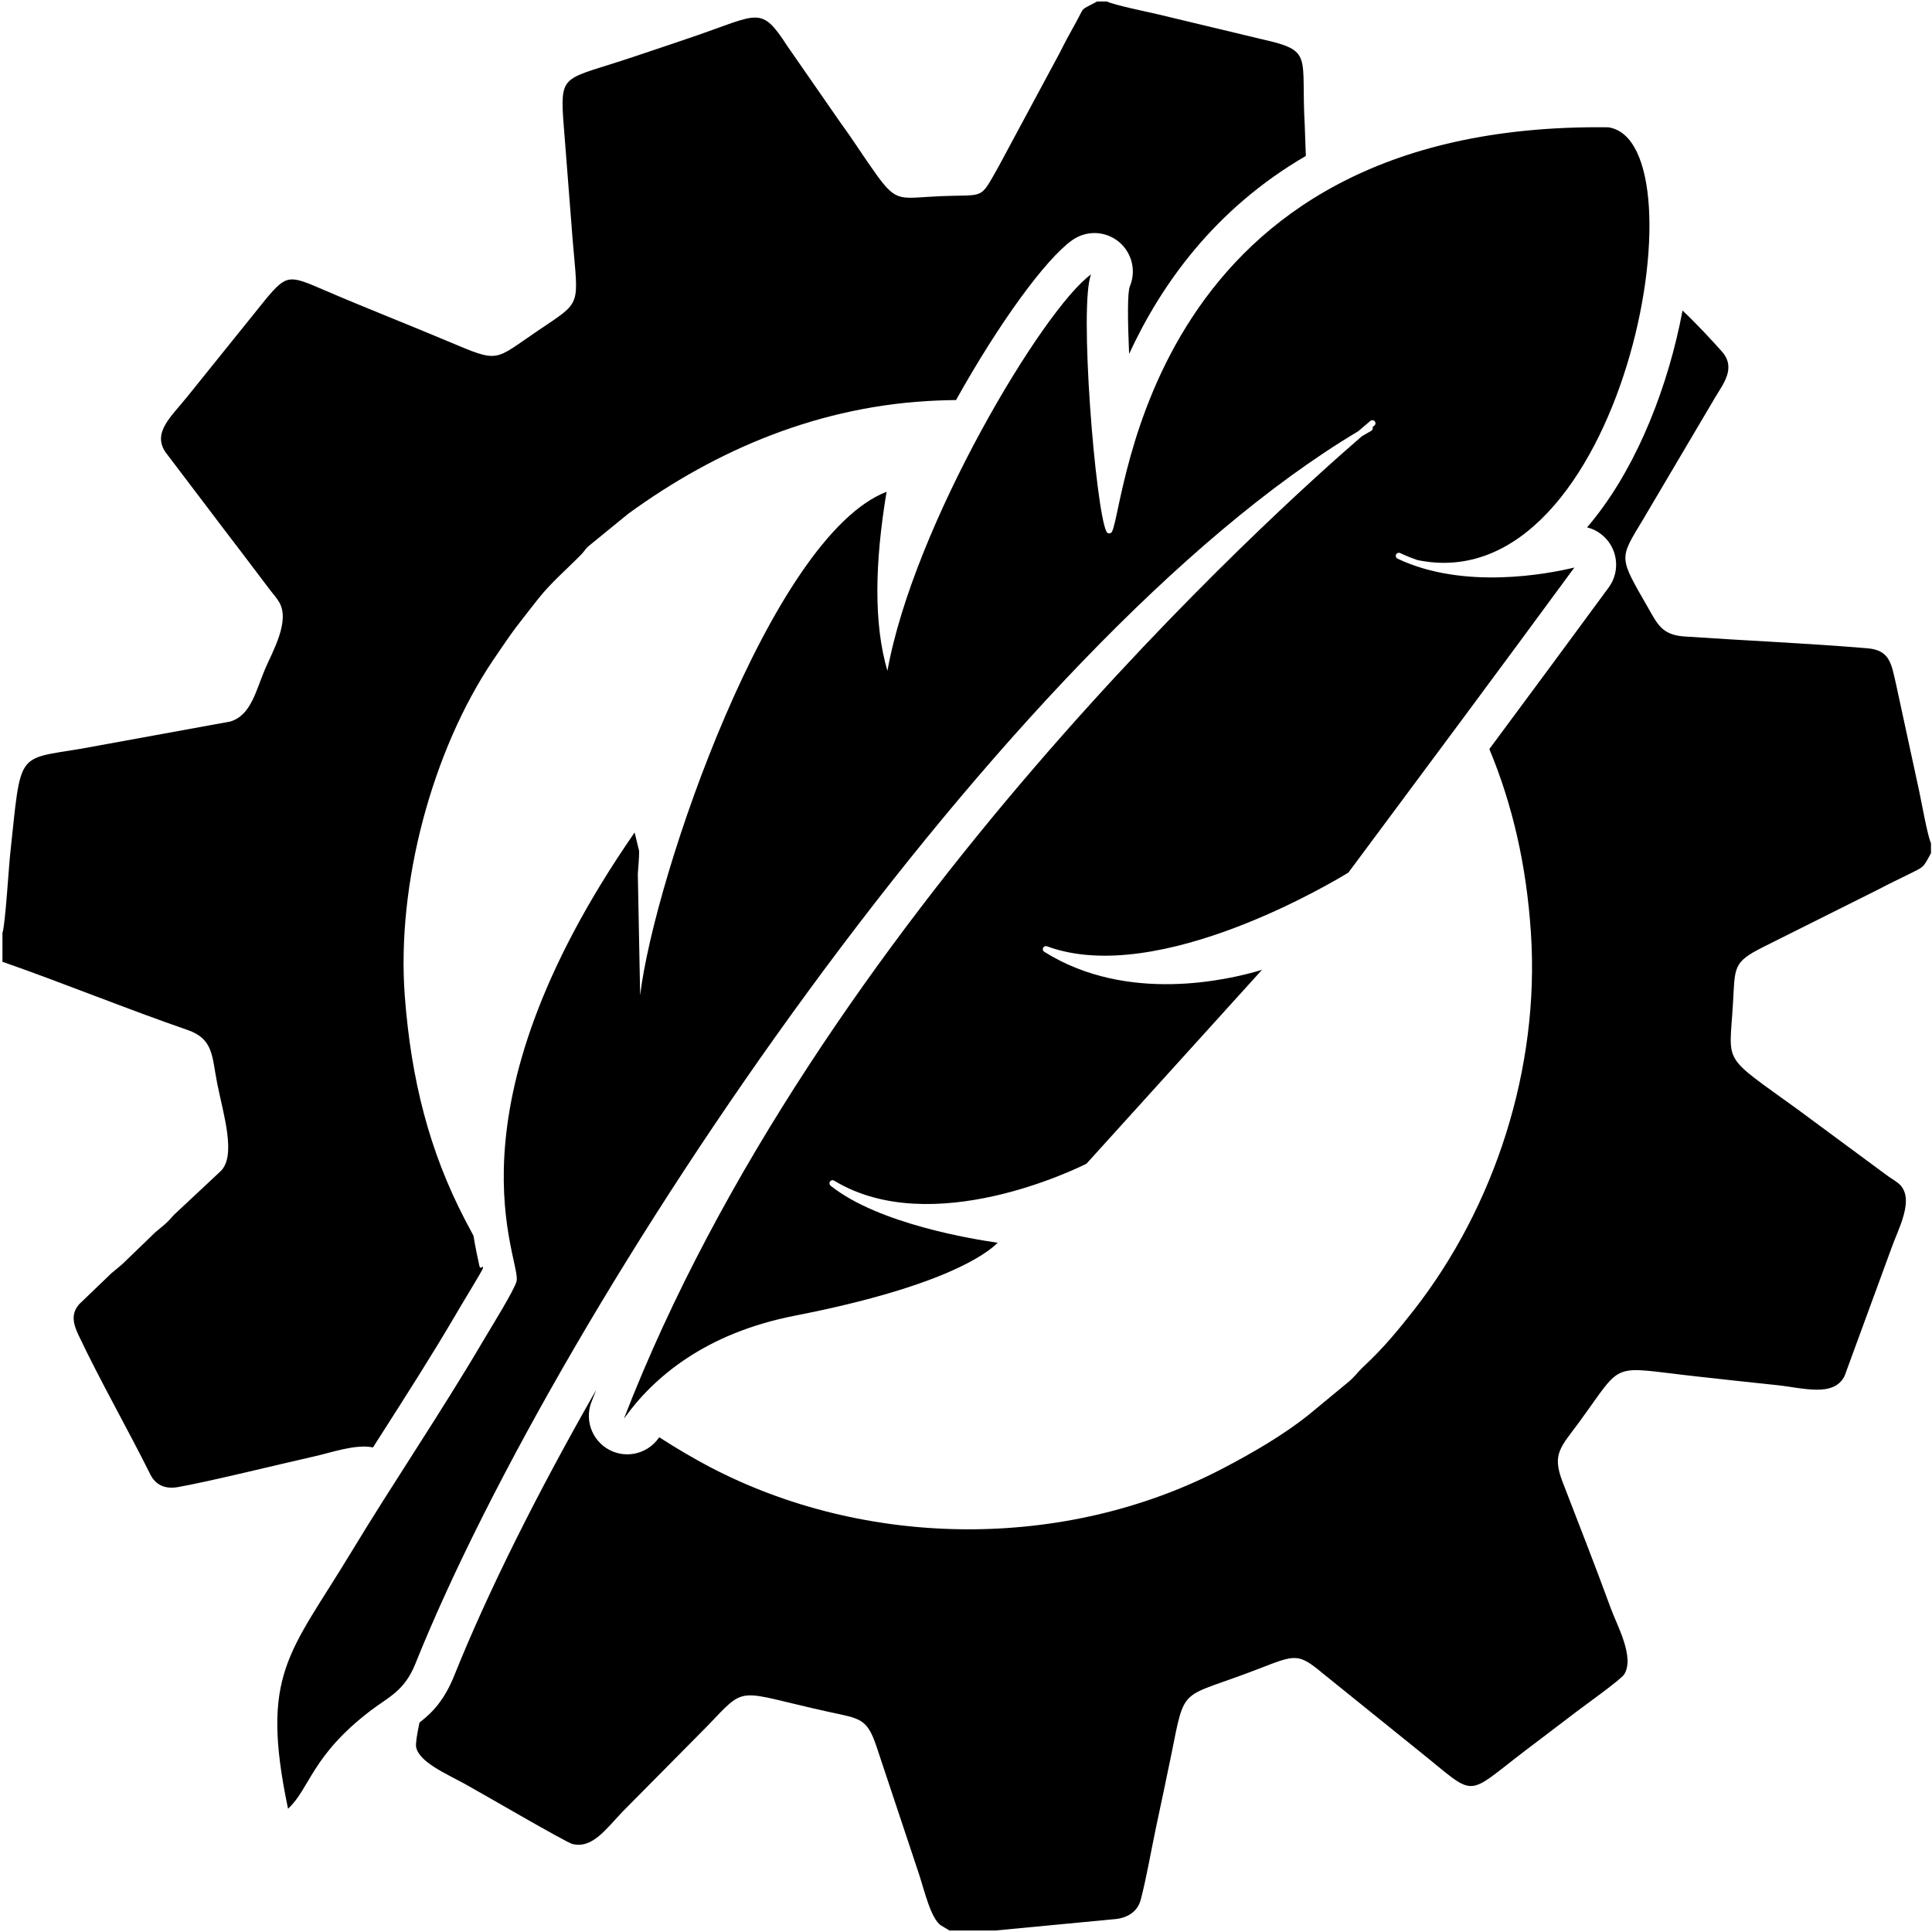
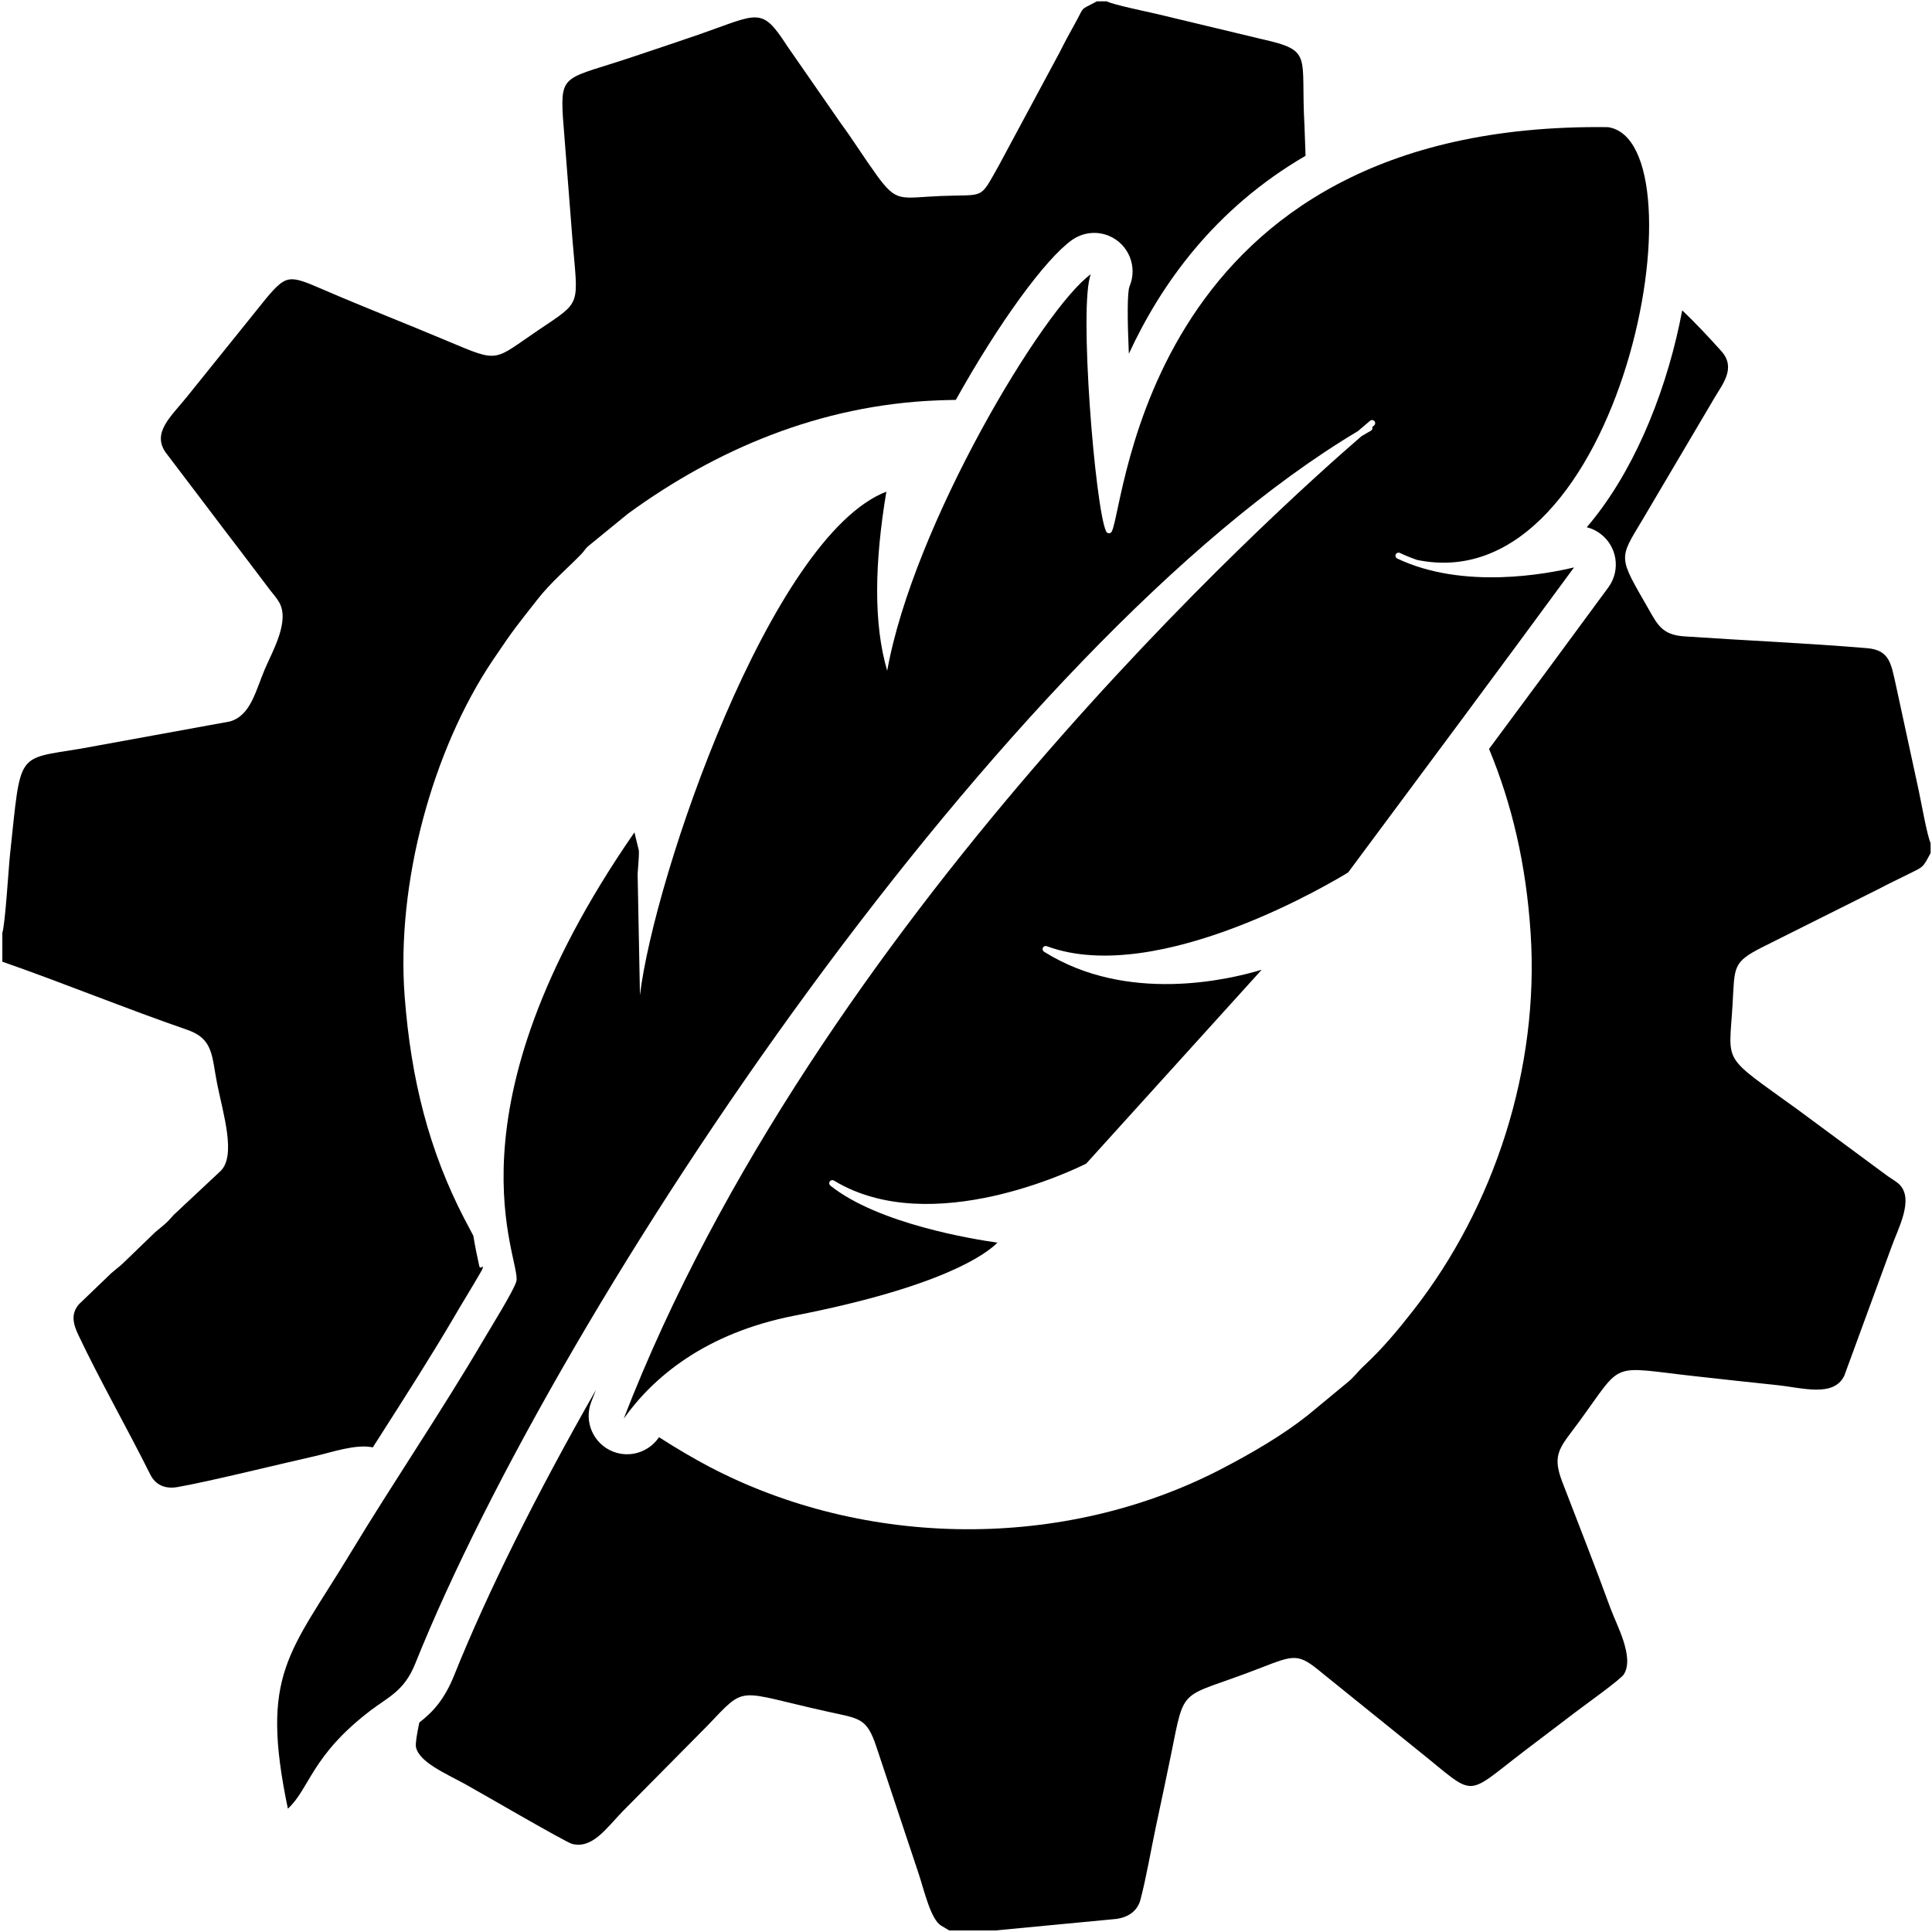
- <svg xmlns="http://www.w3.org/2000/svg" width="100" height="100" viewBox="0 0 182.718 182.15" version="1.1" id="svg5" xml:space="preserve">
-   <defs id="defs2" />
-   <g id="layer2" transform="matrix(0.9982107,0,0,1,0.2311829,-0.1421797)">
-     <path d="m 5977.764,5641.909 c 3.53,2.94 8.75,2.44 11.69,-1.06 2.94,-3.5 2.46,-8.75 -1.04,-11.69 -0.14,-0.12 -1.76,-1.44 -4.77,-3.97 1.37,-3.75 -0.14,-8.06 -3.73,-10.09 -0.3,-0.16 -9,-4.94 -25.25,-14.6 -220.75,-190.09 -1465.89,-1302.15 -1981.68,-2633.56 78.5,109.85 217.13,228.94 459.31,276.16 397.62,77.56 514.75,165.56 544.53,195.56 -64.51,9.03 -320.5,50.34 -448.73,152.81 -3.3,2.63 -4.07,7.25 -1.95,10.78 0.18,0.32 0.39,0.6 0.62,0.91 2.62,3.28 7.25,4.06 10.77,1.94 0.16,-0.13 0.31,-0.19 0.46,-0.31 262.09,-158.29 651.74,32.9 677.27,45.75 l 471.3,519.65 c -89.53,-27.03 -361.89,-91.09 -584.28,48.13 -0.13,0.06 -0.25,0.09 -0.36,0.18 -3.29,2.07 -4.8,6.22 -3.39,9.97 0.2,0.53 0.44,1 0.73,1.47 2.04,3.28 6.18,4.81 9.94,3.41 300.96,-111.25 781.26,180.28 809.56,197.69 202.96,272.37 405.56,544.12 606.75,817.68 -71.42,-17.18 -296.83,-60.65 -474.88,23.82 -4.13,2 -5.9,6.9 -3.93,11.06 1.97,4.12 6.92,5.87 11.04,3.94 15.1,-7.16 30.54,-13.38 46.21,-18.75 552.5,-113.91 776.76,1120.62 512.88,1160.15 -1240.2,15.6 -1295.83,-1012.28 -1332.98,-1084 -0.06,-0.06 -0.1,-0.19 -0.15,-0.31 -0.78,-1.47 -2.02,-2.72 -3.63,-3.53 -2.47,-1.25 -5.28,-1.16 -7.56,0.06 -1.48,0.78 -2.74,2 -3.55,3.63 -29.64,58.87 -74.43,611.37 -41.24,689.96 -127.35,-90.9 -476.9,-671.9 -547.04,-1063 -37.34,126.41 -33.96,290.22 -2.28,480.07 -310.51,-119.72 -623.92,-1032.6 -661.83,-1349.66 l -6.26,324.88 c 1,17.9 3.91,45.18 3.45,62 l -12,49.46 c -524.79,-756.06 -302.21,-1147.34 -317.17,-1203.53 -6.42,-24.09 -69.19,-124.68 -86.78,-154.59 -117.06,-198.91 -240.52,-378.78 -358.34,-573.22 -164.24,-271.06 -244.54,-323.12 -168.58,-685.87 59.01,54.25 62.79,142.21 222.59,263.65 46.92,35.66 89.92,51.69 119.26,124.63 392.24,974.87 1583.24,2739.59 2532.23,3304.47 20.98,18.06 32.43,27.56 32.79,27.87" style="fill:#000000;fill-opacity:1;fill-rule:evenodd;stroke:none" id="path16" transform="matrix(0.03527778,0,0,-0.03527778,-81.27683,238.6962)" />
-   </g>
-   <g id="layer1" transform="matrix(0.9982107,0,0,1,-21.56415,-44.11949)">
-     <path d="m 2303.91,4269.06 v -77.25 c 158.98,-55.25 336.21,-127.43 496.49,-182.56 71.12,-24.44 65.61,-70.22 80.58,-145 16.21,-80.87 51.56,-192 9.14,-233.59 l -117.16,-109.41 c -12.22,-10.25 -16.54,-18.28 -27.87,-28.69 -10.67,-9.78 -19.42,-16.37 -30.75,-26 l -86.47,-83.37 c -10.53,-9.78 -19.66,-16.25 -30.86,-25.94 l -86.77,-83.19 c -23.33,-26.28 -15.95,-53.75 -2.12,-82.93 56.53,-119.41 133.4,-254.19 192.92,-373.57 14.07,-28.18 39.29,-40 73.47,-34.12 81.31,14 275.76,62 369.99,83.12 43.13,9.66 108.7,33 154.5,23.28 l 22.55,35.22 c 67.45,105.38 135.01,210.88 196.31,315.07 l 15.04,25.56 c 22.47,37.19 59.65,98.72 60.83,103.19 3.95,14.84 -5.92,-5.91 -8.87,7.56 -4.73,21.69 -10.61,48.62 -15.87,80.78 -7.74,14.31 -15.79,29.5 -24.29,45.87 -93.64,180.47 -143,370.41 -160.18,596.35 -22.86,300.59 73.83,658.75 236.67,900.37 60.45,89.69 65.21,92.85 120.1,163.13 35.33,45.25 82.27,84.9 117.49,121.19 9.74,10.06 9.97,14.46 21.03,23.4 l 104.82,85.41 c 235.88,171.47 515.11,291.09 830.8,303.5 16.71,0.69 33.22,1.09 49.53,1.34 115.84,207.28 240.57,377.72 311.92,428.63 l 0.06,-0.1 c 28.13,19.97 65.64,25.41 99.78,11.03 52.45,-22.09 77.07,-82.59 54.97,-135.03 -6.46,-15.28 -6.03,-88.87 -1.94,-180.87 85.58,184.81 228.65,387.81 474.63,530.72 l -2.94,82.22 c -10.8,188.28 24.65,199.18 -114.67,230.56 l -281,67.22 c -27.97,6.59 -116.91,24.59 -135.48,34.03 h -26.35 c -48.98,-26.25 -31.26,-10.44 -59.39,-60.41 -14.13,-25.12 -27.78,-50.44 -40.8,-76.53 l -164.34,-305.12 c -51.86,-91.5 -34.69,-74.82 -154.43,-79.75 -109.4,-4.44 -117.72,-19.94 -173.42,57.12 -32.93,45.5 -62.91,93.53 -96.07,138.56 l -144.4,207.72 c -68.63,106.28 -76.27,84.78 -237.3,29.1 -57.97,-20.04 -117.38,-39.63 -175.5,-59.13 -180.93,-60.81 -196.03,-42.41 -188.63,-162.69 L 3835.39,6126 c 15.1,-179.59 25.64,-162.12 -91.68,-241.16 -122.33,-82.4 -102.66,-88.75 -242.93,-29.78 -111.58,46.97 -223.97,90.6 -334.99,138.41 -90.99,39.22 -98.43,41.53 -153.9,-24.38 l -211.37,-262.06 c -42.63,-53.4 -95.01,-95.9 -58.45,-149.47 l 101.38,-133.31 c 33.89,-44.44 66.18,-87.72 101.49,-133.25 l 78.51,-103.56 c 8.39,-10.81 16.77,-19.63 24.16,-32.47 28.96,-50.53 -17.89,-130.56 -38.43,-178.56 -24.94,-58.35 -37.7,-124.25 -93.84,-140.63 l -400.66,-72.9 c -175.17,-29.16 -159.98,-5.5 -189.77,-280.1 -4.45,-40.97 -13.04,-189.22 -21,-213.72 z M 3423.95,2152.31 c -6.88,-32.5 -10.73,-57 -9.02,-65.75 7.84,-40.18 80.94,-71.56 128.83,-97.62 38.13,-20.75 273.64,-158 290.98,-162.22 54.25,-13.25 90.56,41.06 136,88.09 l 225.67,227.5 c 108.65,113.19 74.43,94.13 324.58,39.07 86.87,-19.13 104.78,-16.19 131.05,-95.41 L 4765.46,1746 c 14.23,-42.75 32.08,-121.56 60.11,-138.22 l 21.75,-12.94 h 123.64 l 324.31,30.82 c 33.93,4.34 57.97,22.09 65.79,52.03 15.85,60.72 27.69,131 40.97,193.75 13.88,65.62 27.67,128.84 40.82,193.84 38.91,192.25 20.4,147.91 237.29,232.03 96.56,37.41 103.93,41.5 169.84,-13.22 l 260,-209.34 c 155.64,-124.31 118.37,-123.5 283.86,2.5 45.67,34.81 88.54,66.78 133.5,101.25 23.5,18.03 123.27,88.97 131.98,102.88 28.92,46.09 -19.39,131.87 -35.92,177.12 -41.77,114.5 -86.24,226.44 -129.82,339.78 -29.01,75.47 -4.09,92.53 46.12,161.13 121.16,165.53 77.84,146.5 316.4,120.56 70.3,-7.63 140.99,-15.75 211.99,-22.94 69.94,-7.06 154.09,-34.09 183.2,24.5 l 126.09,343.22 c 17.52,50.38 64.33,132.28 19.86,171.97 -7.42,6.66 -25.88,17.37 -35.76,25.09 l -235.19,173.47 c -206.78,149.69 -184.65,117.69 -174.93,282.38 5.91,100.22 -1.02,112.34 80.66,153.4 l 313.08,156.28 c 26.15,13.97 52.24,26.07 78.31,39.04 41.55,20.68 38.04,16.18 59.91,56.68 v 26.57 c -9.44,19.9 -25.64,111.96 -31.9,140.65 l -62.01,285.85 c -12.5,54.75 -16.38,91.12 -76.82,96.12 -163.4,13.63 -327.18,20.5 -491.12,31.63 -59.24,4 -71.79,31.43 -96.26,74.09 -80.57,140.47 -80.49,131.44 -16.26,237.81 l 194.1,327.97 c 21.94,37.16 58.05,79.97 18.51,124.31 -27.08,30.35 -69.21,75.75 -105.51,109.69 -2.3,-12.25 -4.76,-24.56 -7.38,-36.84 -21.17,-99.07 -53.36,-201.19 -95.95,-296.22 -41.37,-92.31 -92.49,-177.75 -153.01,-248.25 12.56,-3.16 24.74,-8.69 35.82,-16.88 45.99,-33.65 55.94,-98.28 22.23,-144.28 -103.59,-140.87 -211.15,-286.03 -320.53,-433.15 62.13,-149.25 99.62,-310.54 111.66,-493.07 24,-363.87 -97.76,-734.12 -314.05,-1010.62 -41.77,-53.41 -83.02,-103.1 -133.38,-149.81 -19.54,-18.13 -25.93,-30.22 -46.58,-46.44 l -104.21,-85.94 c -65.47,-52.06 -146.54,-99.75 -232.13,-144.19 -422.34,-219.12 -955.89,-214.06 -1375.97,6 -38.67,20.25 -88.32,49.13 -134.79,79.07 l -1.74,-2.41 c -26.7,-37.53 -76.35,-53.75 -121.27,-36.41 -53.13,20.57 -79.55,80.28 -59.01,133.41 l 12.69,32.34 c -160.65,-280.75 -291.83,-543.87 -380.93,-765.31 -26.52,-65.94 -58.29,-99.37 -93.57,-126.44 z" style="mix-blend-mode:normal;fill:#FFFFF;fill-opacity:1;fill-rule:evenodd;stroke:none" id="path14" transform="matrix(0.03527778,0,0,-0.03527778,-59.44243,282.6735)" />
-   </g>
+ <svg xmlns="http://www.w3.org/2000/svg" xml:space="preserve" width="100" height="100" viewBox="0 0 182.718 182.15">
+   <path d="M5977.764 5641.91c3.53 2.94 8.75 2.44 11.69-1.06 2.94-3.5 2.46-8.75-1.04-11.69-.14-.12-1.76-1.44-4.77-3.97a8.333 8.333 0 0 0-3.73-10.09c-.3-.16-9-4.94-25.25-14.6-220.75-190.09-1465.89-1302.15-1981.68-2633.56 78.5 109.85 217.13 228.94 459.31 276.16 397.62 77.56 514.75 165.56 544.53 195.56-64.51 9.03-320.5 50.34-448.73 152.81a8.312 8.312 0 0 0-1.95 10.78c.18.32.39.6.62.91a8.319 8.319 0 0 0 10.77 1.94c.16-.13.31-.19.46-.31 262.09-158.29 651.74 32.9 677.27 45.75l471.3 519.65c-89.53-27.03-361.89-91.09-584.28 48.13-.13.06-.25.09-.36.18-3.29 2.07-4.8 6.22-3.39 9.97.2.53.44 1 .73 1.47 2.04 3.28 6.18 4.81 9.94 3.41 300.96-111.25 781.26 180.28 809.56 197.69 202.96 272.37 405.56 544.12 606.75 817.68-71.42-17.18-296.83-60.65-474.88 23.82-4.13 2-5.9 6.9-3.93 11.06 1.97 4.12 6.92 5.87 11.04 3.94 15.1-7.16 30.54-13.38 46.21-18.75 552.5-113.91 776.76 1120.62 512.88 1160.15-1240.2 15.6-1295.83-1012.28-1332.98-1084-.06-.06-.1-.19-.15-.31a8.32 8.32 0 0 0-3.63-3.53 8.17 8.17 0 0 0-7.56.06c-1.48.78-2.74 2-3.55 3.63-29.64 58.87-74.43 611.37-41.24 689.96-127.35-90.9-476.9-671.9-547.04-1063-37.34 126.41-33.96 290.22-2.28 480.07-310.51-119.72-623.92-1032.6-661.83-1349.66l-6.26 324.88c1 17.9 3.91 45.18 3.45 62l-12 49.46c-524.79-756.06-302.21-1147.34-317.17-1203.53-6.42-24.09-69.19-124.68-86.78-154.59-117.06-198.91-240.52-378.78-358.34-573.22-164.24-271.06-244.54-323.12-168.58-685.87 59.01 54.25 62.79 142.21 222.59 263.65 46.92 35.66 89.92 51.69 119.26 124.63 392.24 974.87 1583.24 2739.59 2532.23 3304.47 20.98 18.06 32.43 27.56 32.79 27.87" style="fill:#000;fill-opacity:1;fill-rule:evenodd;stroke:none" transform="matrix(.03521 0 0 -.03528 -80.9 238.554)" />
+   <path d="M2303.91 4269.06v-77.25c158.98-55.25 336.21-127.43 496.49-182.56 71.12-24.44 65.61-70.22 80.58-145 16.21-80.87 51.56-192 9.14-233.59l-117.16-109.41c-12.22-10.25-16.54-18.28-27.87-28.69-10.67-9.78-19.42-16.37-30.75-26l-86.47-83.37c-10.53-9.78-19.66-16.25-30.86-25.94l-86.77-83.19c-23.33-26.28-15.95-53.75-2.12-82.93 56.53-119.41 133.4-254.19 192.92-373.57 14.07-28.18 39.29-40 73.47-34.12 81.31 14 275.76 62 369.99 83.12 43.13 9.66 108.7 33 154.5 23.28l22.55 35.22c67.45 105.38 135.01 210.88 196.31 315.07l15.04 25.56c22.47 37.19 59.65 98.72 60.83 103.19 3.95 14.84-5.92-5.91-8.87 7.56-4.73 21.69-10.61 48.62-15.87 80.78a3068.35 3068.35 0 0 0-24.29 45.87c-93.64 180.47-143 370.41-160.18 596.35-22.86 300.59 73.83 658.75 236.67 900.37 60.45 89.69 65.21 92.85 120.1 163.13 35.33 45.25 82.27 84.9 117.49 121.19 9.74 10.06 9.97 14.46 21.03 23.4l104.82 85.41c235.88 171.47 515.11 291.09 830.8 303.5 16.71.69 33.22 1.09 49.53 1.34 115.84 207.28 240.57 377.72 311.92 428.63l.06-.1c28.13 19.97 65.64 25.41 99.78 11.03 52.45-22.09 77.07-82.59 54.97-135.03-6.46-15.28-6.03-88.87-1.94-180.87 85.58 184.81 228.65 387.81 474.63 530.72l-2.94 82.22c-10.8 188.28 24.65 199.18-114.67 230.56l-281 67.22c-27.97 6.59-116.91 24.59-135.48 34.03h-26.35c-48.98-26.25-31.26-10.44-59.39-60.41-14.13-25.12-27.78-50.44-40.8-76.53l-164.34-305.12c-51.86-91.5-34.69-74.82-154.43-79.75-109.4-4.44-117.72-19.94-173.42 57.12-32.93 45.5-62.91 93.53-96.07 138.56l-144.4 207.72c-68.63 106.28-76.27 84.78-237.3 29.1-57.97-20.04-117.38-39.63-175.5-59.13-180.93-60.81-196.03-42.41-188.63-162.69l25.73-329.06c15.1-179.59 25.64-162.12-91.68-241.16-122.33-82.4-102.66-88.75-242.93-29.78-111.58 46.97-223.97 90.6-334.99 138.41-90.99 39.22-98.43 41.53-153.9-24.38l-211.37-262.06c-42.63-53.4-95.01-95.9-58.45-149.47l101.38-133.31c33.89-44.44 66.18-87.72 101.49-133.25l78.51-103.56c8.39-10.81 16.77-19.63 24.16-32.47 28.96-50.53-17.89-130.56-38.43-178.56-24.94-58.35-37.7-124.25-93.84-140.63l-400.66-72.9c-175.17-29.16-159.98-5.5-189.77-280.1-4.45-40.97-13.04-189.22-21-213.72zm1120.04-2116.75c-6.88-32.5-10.73-57-9.02-65.75 7.84-40.18 80.94-71.56 128.83-97.62 38.13-20.75 273.64-158 290.98-162.22 54.25-13.25 90.56 41.06 136 88.09l225.67 227.5c108.65 113.19 74.43 94.13 324.58 39.07 86.87-19.13 104.78-16.19 131.05-95.41L4765.46 1746c14.23-42.75 32.08-121.56 60.11-138.22l21.75-12.94h123.64l324.31 30.82c33.93 4.34 57.97 22.09 65.79 52.03 15.85 60.72 27.69 131 40.97 193.75 13.88 65.62 27.67 128.84 40.82 193.84 38.91 192.25 20.4 147.91 237.29 232.03 96.56 37.41 103.93 41.5 169.84-13.22l260-209.34c155.64-124.31 118.37-123.5 283.86 2.5 45.67 34.81 88.54 66.78 133.5 101.25 23.5 18.03 123.27 88.97 131.98 102.88 28.92 46.09-19.39 131.87-35.92 177.12-41.77 114.5-86.24 226.44-129.82 339.78-29.01 75.47-4.09 92.53 46.12 161.13 121.16 165.53 77.84 146.5 316.4 120.56 70.3-7.63 140.99-15.75 211.99-22.94 69.94-7.06 154.09-34.09 183.2 24.5l126.09 343.22c17.52 50.38 64.33 132.28 19.86 171.97-7.42 6.66-25.88 17.37-35.76 25.09l-235.19 173.47c-206.78 149.69-184.65 117.69-174.93 282.38 5.91 100.22-1.02 112.34 80.66 153.4l313.08 156.28c26.15 13.97 52.24 26.07 78.31 39.04 41.55 20.68 38.04 16.18 59.91 56.68v26.57c-9.44 19.9-25.64 111.96-31.9 140.65l-62.01 285.85c-12.5 54.75-16.38 91.12-76.82 96.12-163.4 13.63-327.18 20.5-491.12 31.63-59.24 4-71.79 31.43-96.26 74.09-80.57 140.47-80.49 131.44-16.26 237.81l194.1 327.97c21.94 37.16 58.05 79.97 18.51 124.31-27.08 30.35-69.21 75.75-105.51 109.69-2.3-12.25-4.76-24.56-7.38-36.84-21.17-99.07-53.36-201.19-95.95-296.22-41.37-92.31-92.49-177.75-153.01-248.25 12.56-3.16 24.74-8.69 35.82-16.88 45.99-33.65 55.94-98.28 22.23-144.28-103.59-140.87-211.15-286.03-320.53-433.15 62.13-149.25 99.62-310.54 111.66-493.07 24-363.87-97.76-734.12-314.05-1010.62-41.77-53.41-83.02-103.1-133.38-149.81-19.54-18.13-25.93-30.22-46.58-46.44l-104.21-85.94c-65.47-52.06-146.54-99.75-232.13-144.19-422.34-219.12-955.89-214.06-1375.97 6-38.67 20.25-88.32 49.13-134.79 79.07l-1.74-2.41c-26.7-37.53-76.35-53.75-121.27-36.41-53.13 20.57-79.55 80.28-59.01 133.41l12.69 32.34c-160.65-280.75-291.83-543.87-380.93-765.31-26.52-65.94-58.29-99.37-93.57-126.44z" style="mix-blend-mode:normal;fill:#fffff;fill-opacity:1;fill-rule:evenodd;stroke:none" transform="matrix(.03521 0 0 -.03528 -80.9 238.554)" />
</svg>
